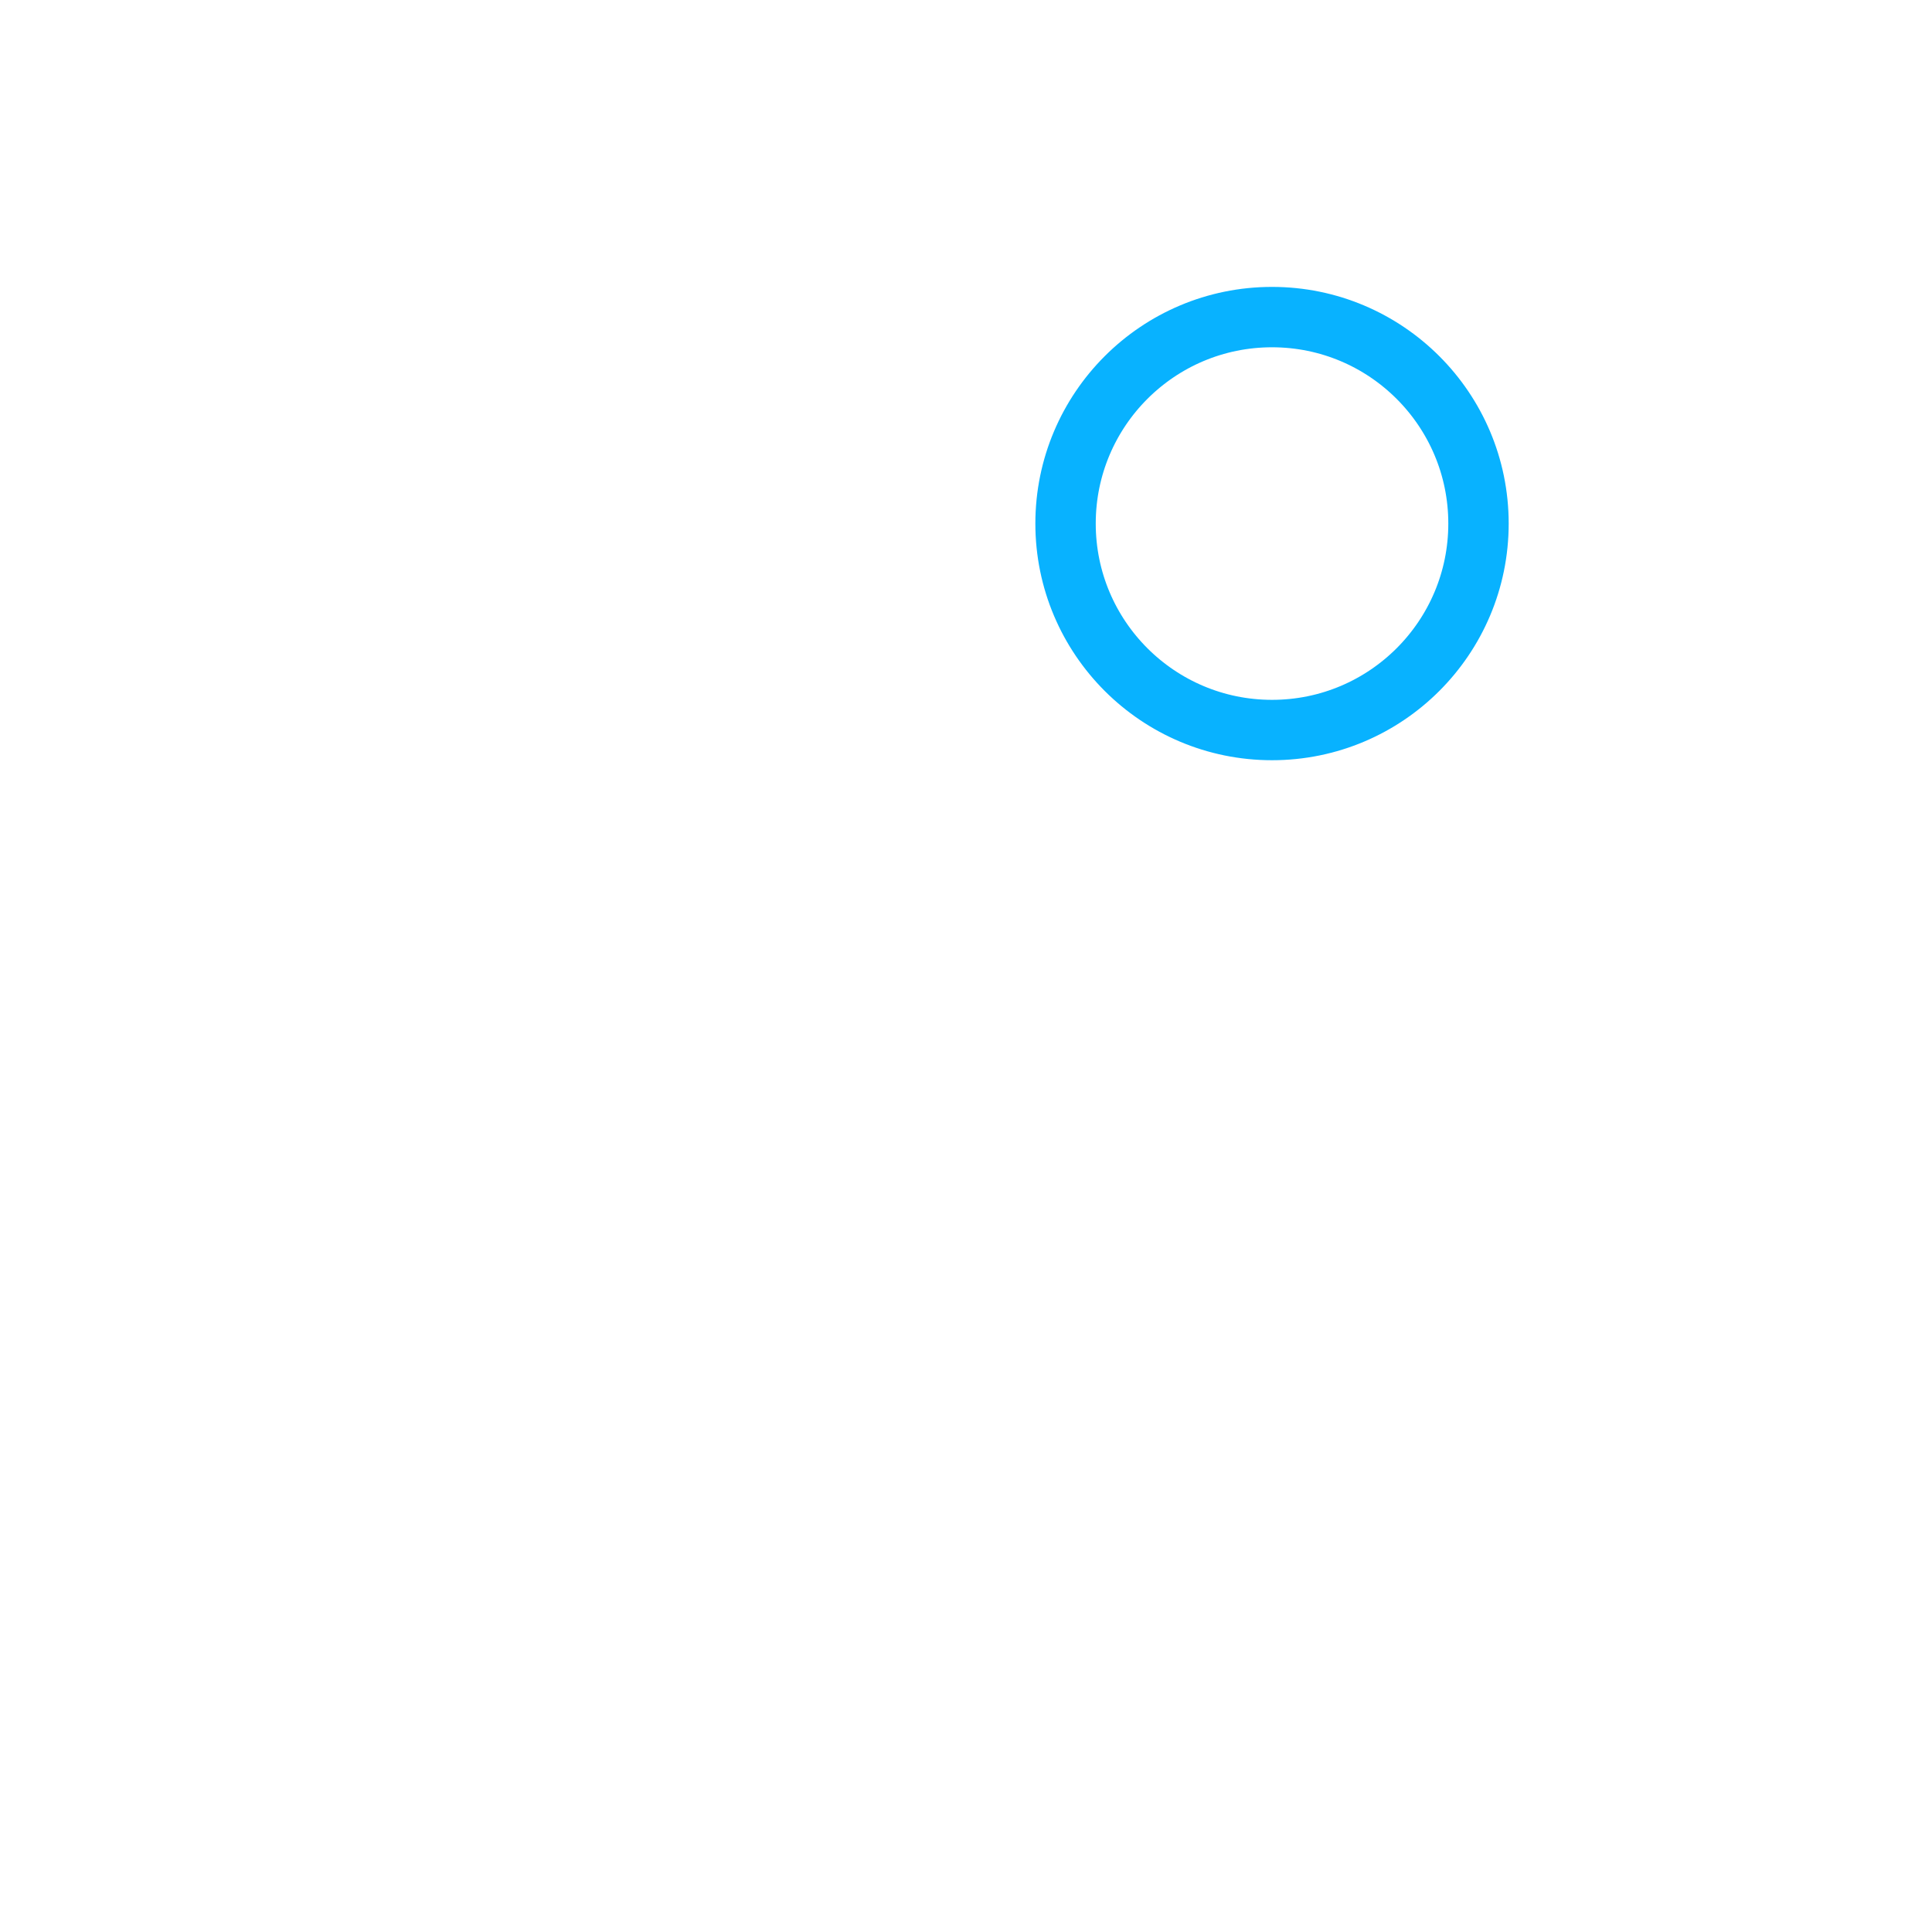
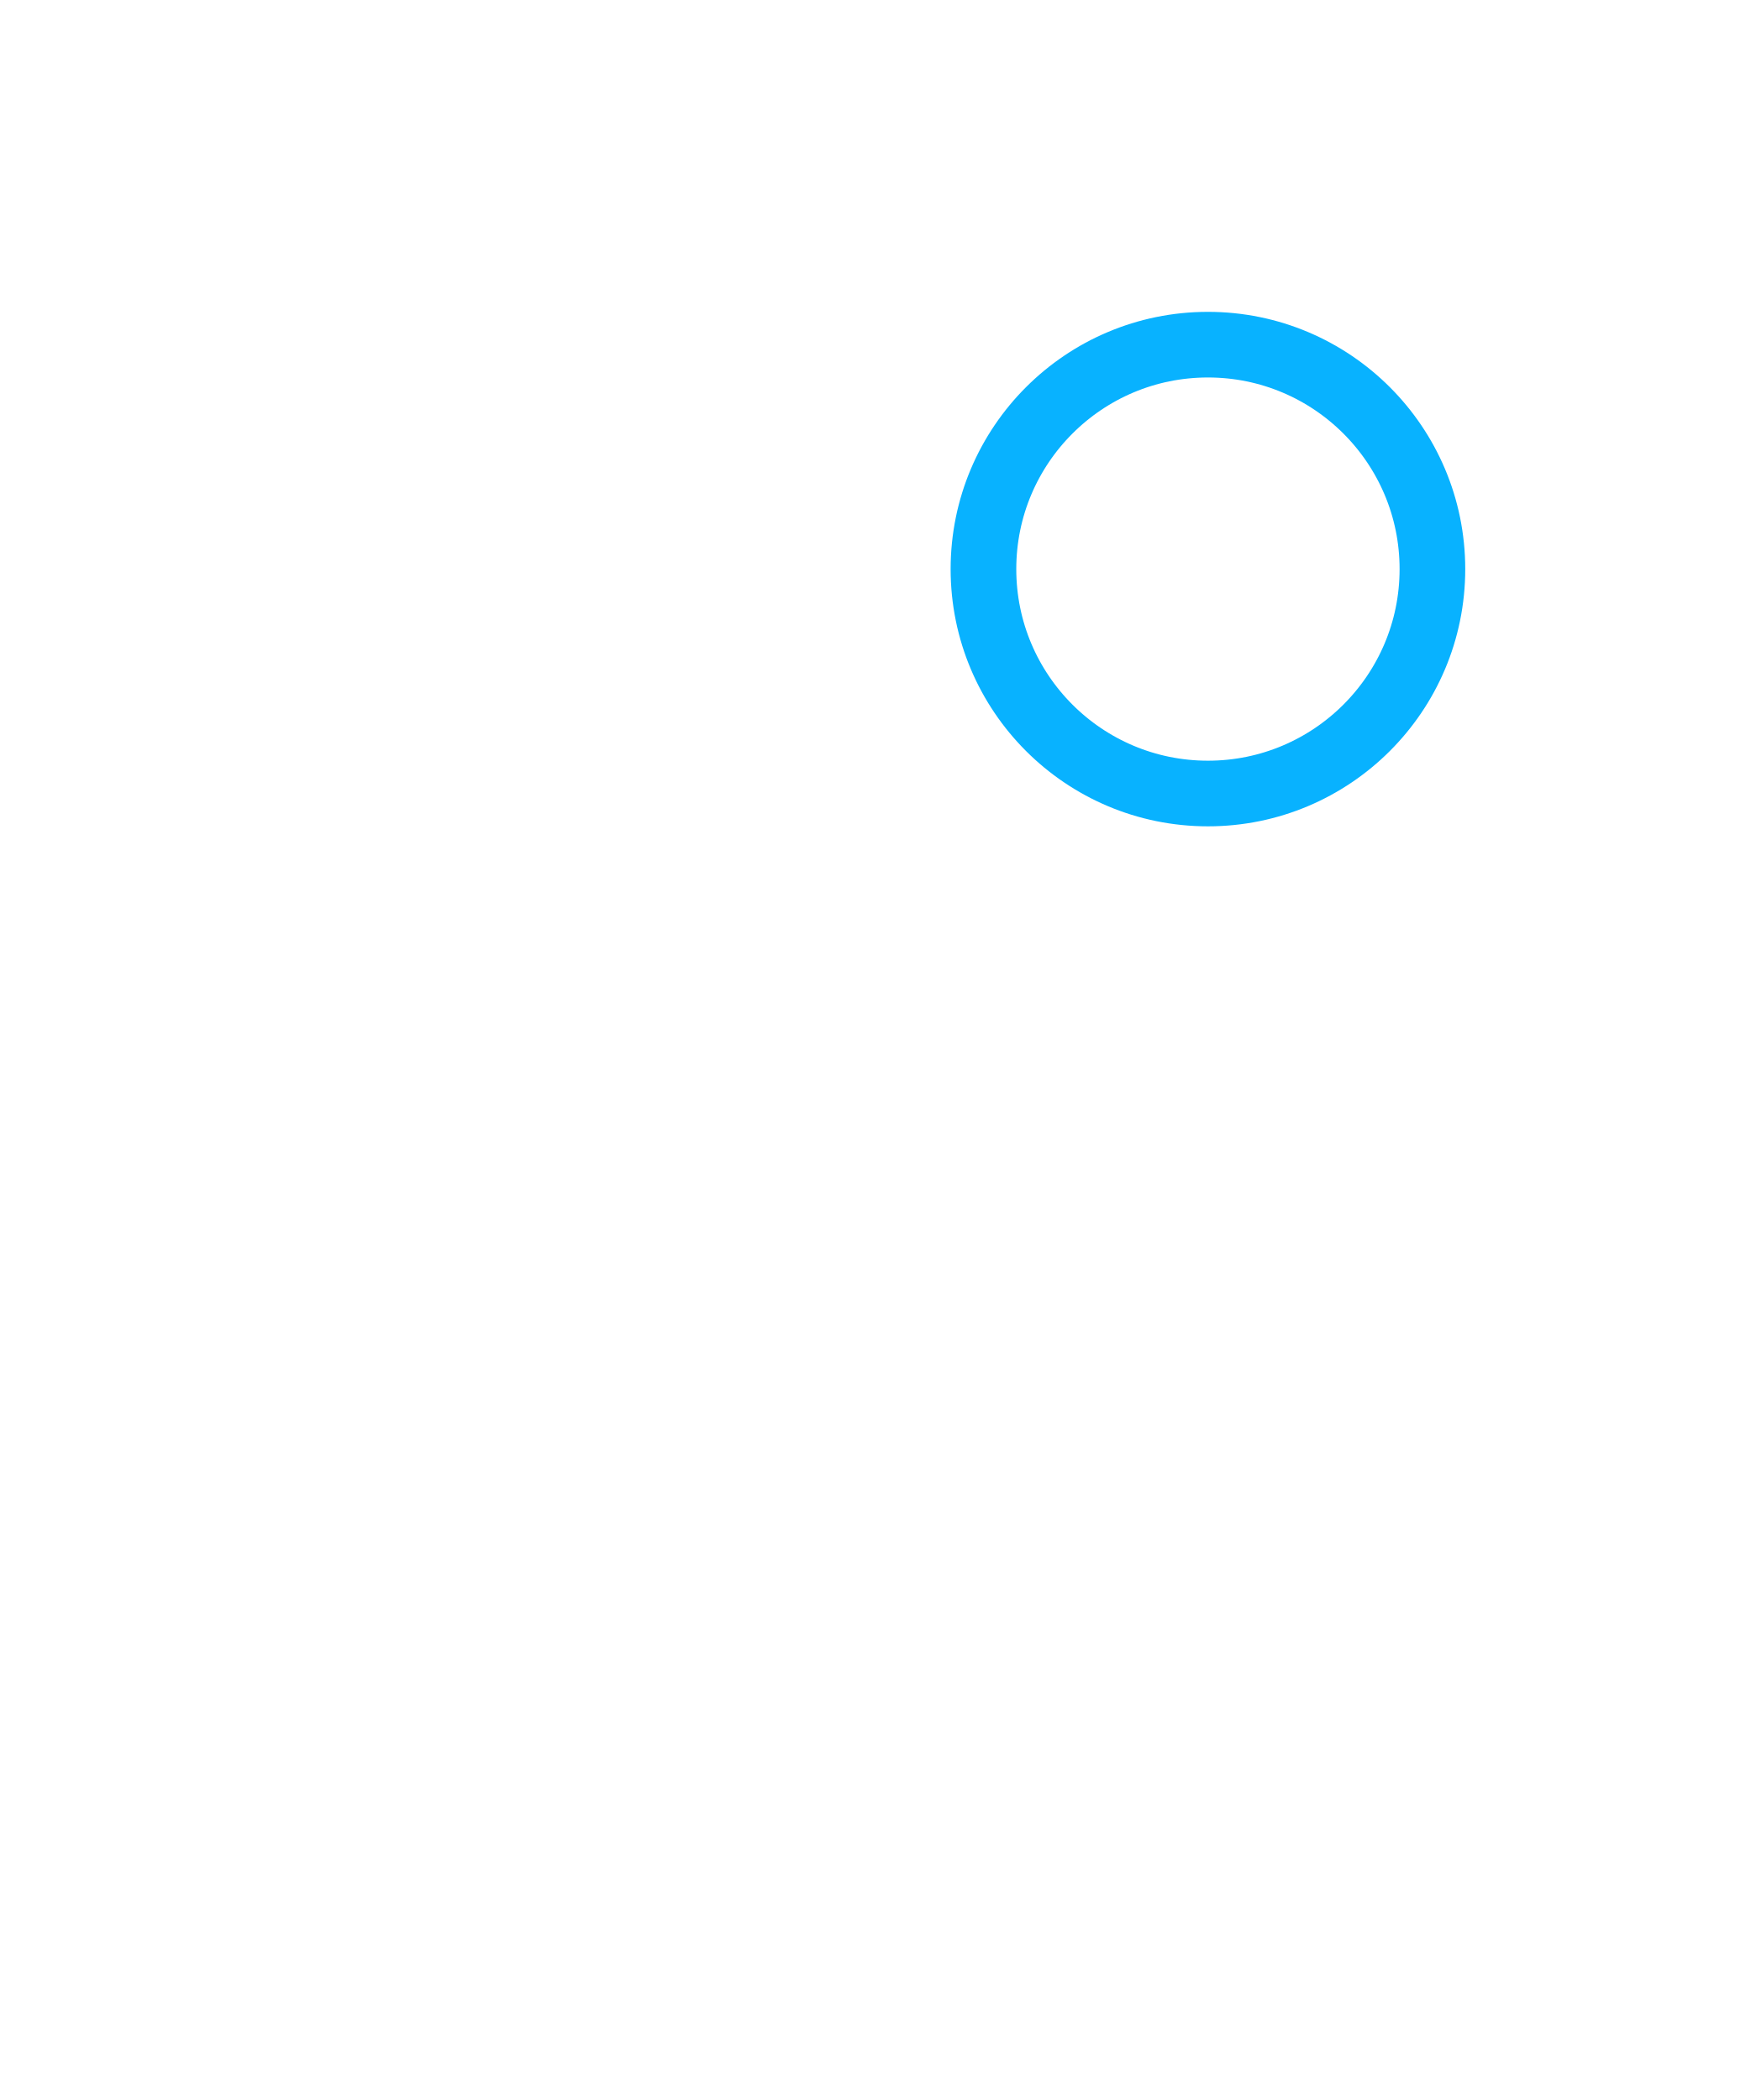
- <svg xmlns="http://www.w3.org/2000/svg" xmlns:xlink="http://www.w3.org/1999/xlink" id="svg1770" height="48px" width="48px" version="1.1">
+ <svg xmlns="http://www.w3.org/2000/svg" xmlns:xlink="http://www.w3.org/1999/xlink" id="svg1770" height="48" width="40" version="1.1">
  <defs id="defs3">
    <linearGradient id="linearGradient3678">
      <stop style="stop-color:#1f97ff;stop-opacity:0;" offset="0" id="stop3680" />
      <stop style="stop-color:#09a6ff;stop-opacity:0.509;" offset="1" id="stop3682" />
    </linearGradient>
    <linearGradient id="linearGradient3934">
      <stop id="stop3936" offset="0" style="stop-color:#989b9e;stop-opacity:0.048;" />
      <stop style="stop-color:#8e99a4;stop-opacity:0.448;" offset="0.5" id="stop3940" />
      <stop id="stop3938" offset="1" style="stop-color:#a0a0a0;stop-opacity:0.128;" />
    </linearGradient>
    <linearGradient id="linearGradient4270">
      <stop style="stop-color:#000000;stop-opacity:1;" offset="0" id="stop4272" />
      <stop style="stop-color:#f3f3f3;stop-opacity:0.945;" offset="1" id="stop4274" />
    </linearGradient>
    <linearGradient id="linearGradient4256">
      <stop style="stop-color:#989b9e;stop-opacity:0.82;" offset="0" id="stop4258" />
      <stop style="stop-color:#729fcf;stop-opacity:0;" offset="1" id="stop4260" />
    </linearGradient>
    <linearGradient id="linearGradient4237">
      <stop style="stop-color:#d2d2d2;stop-opacity:0.664;" offset="0" id="stop4239" />
      <stop style="stop-color:#000000;stop-opacity:0" offset="1" id="stop4241" />
    </linearGradient>
    <linearGradient id="linearGradient2103">
      <stop style="stop-color:#ffffff;stop-opacity:1;" offset="0" id="stop2105" />
      <stop style="stop-color:#ebebed;stop-opacity:1;" offset="1" id="stop2107" />
    </linearGradient>
    <linearGradient id="linearGradient2064">
      <stop style="stop-color:#b2b2b2;stop-opacity:1;" offset="0" id="stop2066" />
      <stop style="stop-color:#dcdcde;stop-opacity:1;" offset="1" id="stop2068" />
    </linearGradient>
    <linearGradient id="linearGradient2052">
      <stop style="stop-color:#aaaaaa;stop-opacity:1;" offset="0" id="stop2054" />
      <stop style="stop-color:#c8c8ca;stop-opacity:1;" offset="1" id="stop2056" />
    </linearGradient>
    <linearGradient id="linearGradient1784">
      <stop id="stop1785" offset="0" style="stop-color:#ffffff;stop-opacity:1;" />
      <stop id="stop1786" offset="1" style="stop-color:#dcdcde;stop-opacity:1;" />
    </linearGradient>
    <linearGradient y2="549.613" x2="511.689" y1="259.819" x1="250.054" gradientTransform="matrix(1.593044,0,0,1.241206,-129.6924,-73.34169)" gradientUnits="userSpaceOnUse" id="linearGradient1789" xlink:href="#linearGradient1784" />
    <linearGradient gradientUnits="userSpaceOnUse" y2="1222.128" x2="69.097" y1="1468.668" x1="205.673" gradientTransform="matrix(2.470094,0,0,0.404843,-5.695438,24.53693)" id="linearGradient1794" xlink:href="#linearGradient2052" />
    <linearGradient gradientUnits="userSpaceOnUse" y2="65.462" x2="1180.534" y1="284.347" x1="1390.407" gradientTransform="matrix(0.493865,0,0,2.024845,-5.695438,24.53693)" id="linearGradient1804" xlink:href="#linearGradient2064" />
    <linearGradient y2="549.613" x2="511.689" y1="259.819" x1="250.054" gradientTransform="matrix(1.593044,0,0,1.241206,-129.6924,-73.34169)" gradientUnits="userSpaceOnUse" id="linearGradient2083" xlink:href="#linearGradient1784" />
    <linearGradient y2="1222.128" x2="69.097" y1="1468.668" x1="205.673" gradientTransform="matrix(2.470094,0,0,0.404843,-5.695438,24.53693)" gradientUnits="userSpaceOnUse" id="linearGradient2085" xlink:href="#linearGradient2052" />
    <linearGradient y2="65.462" x2="1180.534" y1="284.347" x1="1390.407" gradientTransform="matrix(0.493865,0,0,2.024845,-5.695438,24.53693)" gradientUnits="userSpaceOnUse" id="linearGradient2087" xlink:href="#linearGradient2064" />
    <linearGradient xlink:href="#linearGradient4270" id="linearGradient4276" x1="31.36" y1="8.405" x2="3.772" y2="8.405" gradientUnits="userSpaceOnUse" />
    <linearGradient xlink:href="#linearGradient4270" id="linearGradient4279" gradientUnits="userSpaceOnUse" x1="31.36" y1="8.405" x2="3.772" y2="8.405" />
    <linearGradient xlink:href="#linearGradient4270" id="linearGradient4282" gradientUnits="userSpaceOnUse" x1="31.36" y1="8.405" x2="3.772" y2="8.405" gradientTransform="matrix(0.9544117,0,0,1.00198,0.06374325,-0.1311808)" />
    <linearGradient xlink:href="#linearGradient4270" id="linearGradient5280" gradientUnits="userSpaceOnUse" gradientTransform="matrix(0.9544117,0,0,1.00198,0.06374325,-0.1311808)" x1="31.36" y1="8.405" x2="3.772" y2="8.405" />
    <linearGradient xlink:href="#linearGradient2103-4" id="linearGradient2728" gradientUnits="userSpaceOnUse" gradientTransform="matrix(1.135639,0,0,1.098332,-5.414986,-3.94959)" x1="34.792" y1="42.567" x2="13.166" y2="15.033" />
    <linearGradient id="linearGradient2103-4">
      <stop style="stop-color:#ffffff;stop-opacity:1;" offset="0" id="stop2105-2" />
      <stop style="stop-color:#e6e6e6;stop-opacity:1;" offset="1" id="stop2107-7" />
    </linearGradient>
    <linearGradient y2="15.033" x2="13.166" y1="42.567" x1="34.792" gradientTransform="matrix(0.8284411,0,0,1.098332,2.451048,-5.766383)" gradientUnits="userSpaceOnUse" id="linearGradient3787" xlink:href="#linearGradient2103-4" />
  </defs>
  <g id="layer1">
-     <path style="fill:none;stroke:#08b2ff;stroke-width:3.295;stroke-miterlimit:4;stroke-opacity:1;stroke-dasharray:none" id="path3676" d="m 25.099,9.069 a 11.267,11.267 0 1 1 -22.534,0 11.267,11.267 0 1 1 22.534,0 z" transform="matrix(0.4552846,0,0,0.4552846,25.30553,8.878794)" />
+     <path style="fill:none;stroke:#08b2ff;stroke-width:3.295;stroke-miterlimit:4;stroke-opacity:1;stroke-dasharray:none" id="path3676" d="m 25.099,9.069 a 11.267,11.267 0 1 1 -22.534,0 11.267,11.267 0 1 1 22.534,0 z" transform="matrix(0.4552846,0,0,0.4552846,21.30553,8.878794)" />
  </g>
</svg>
